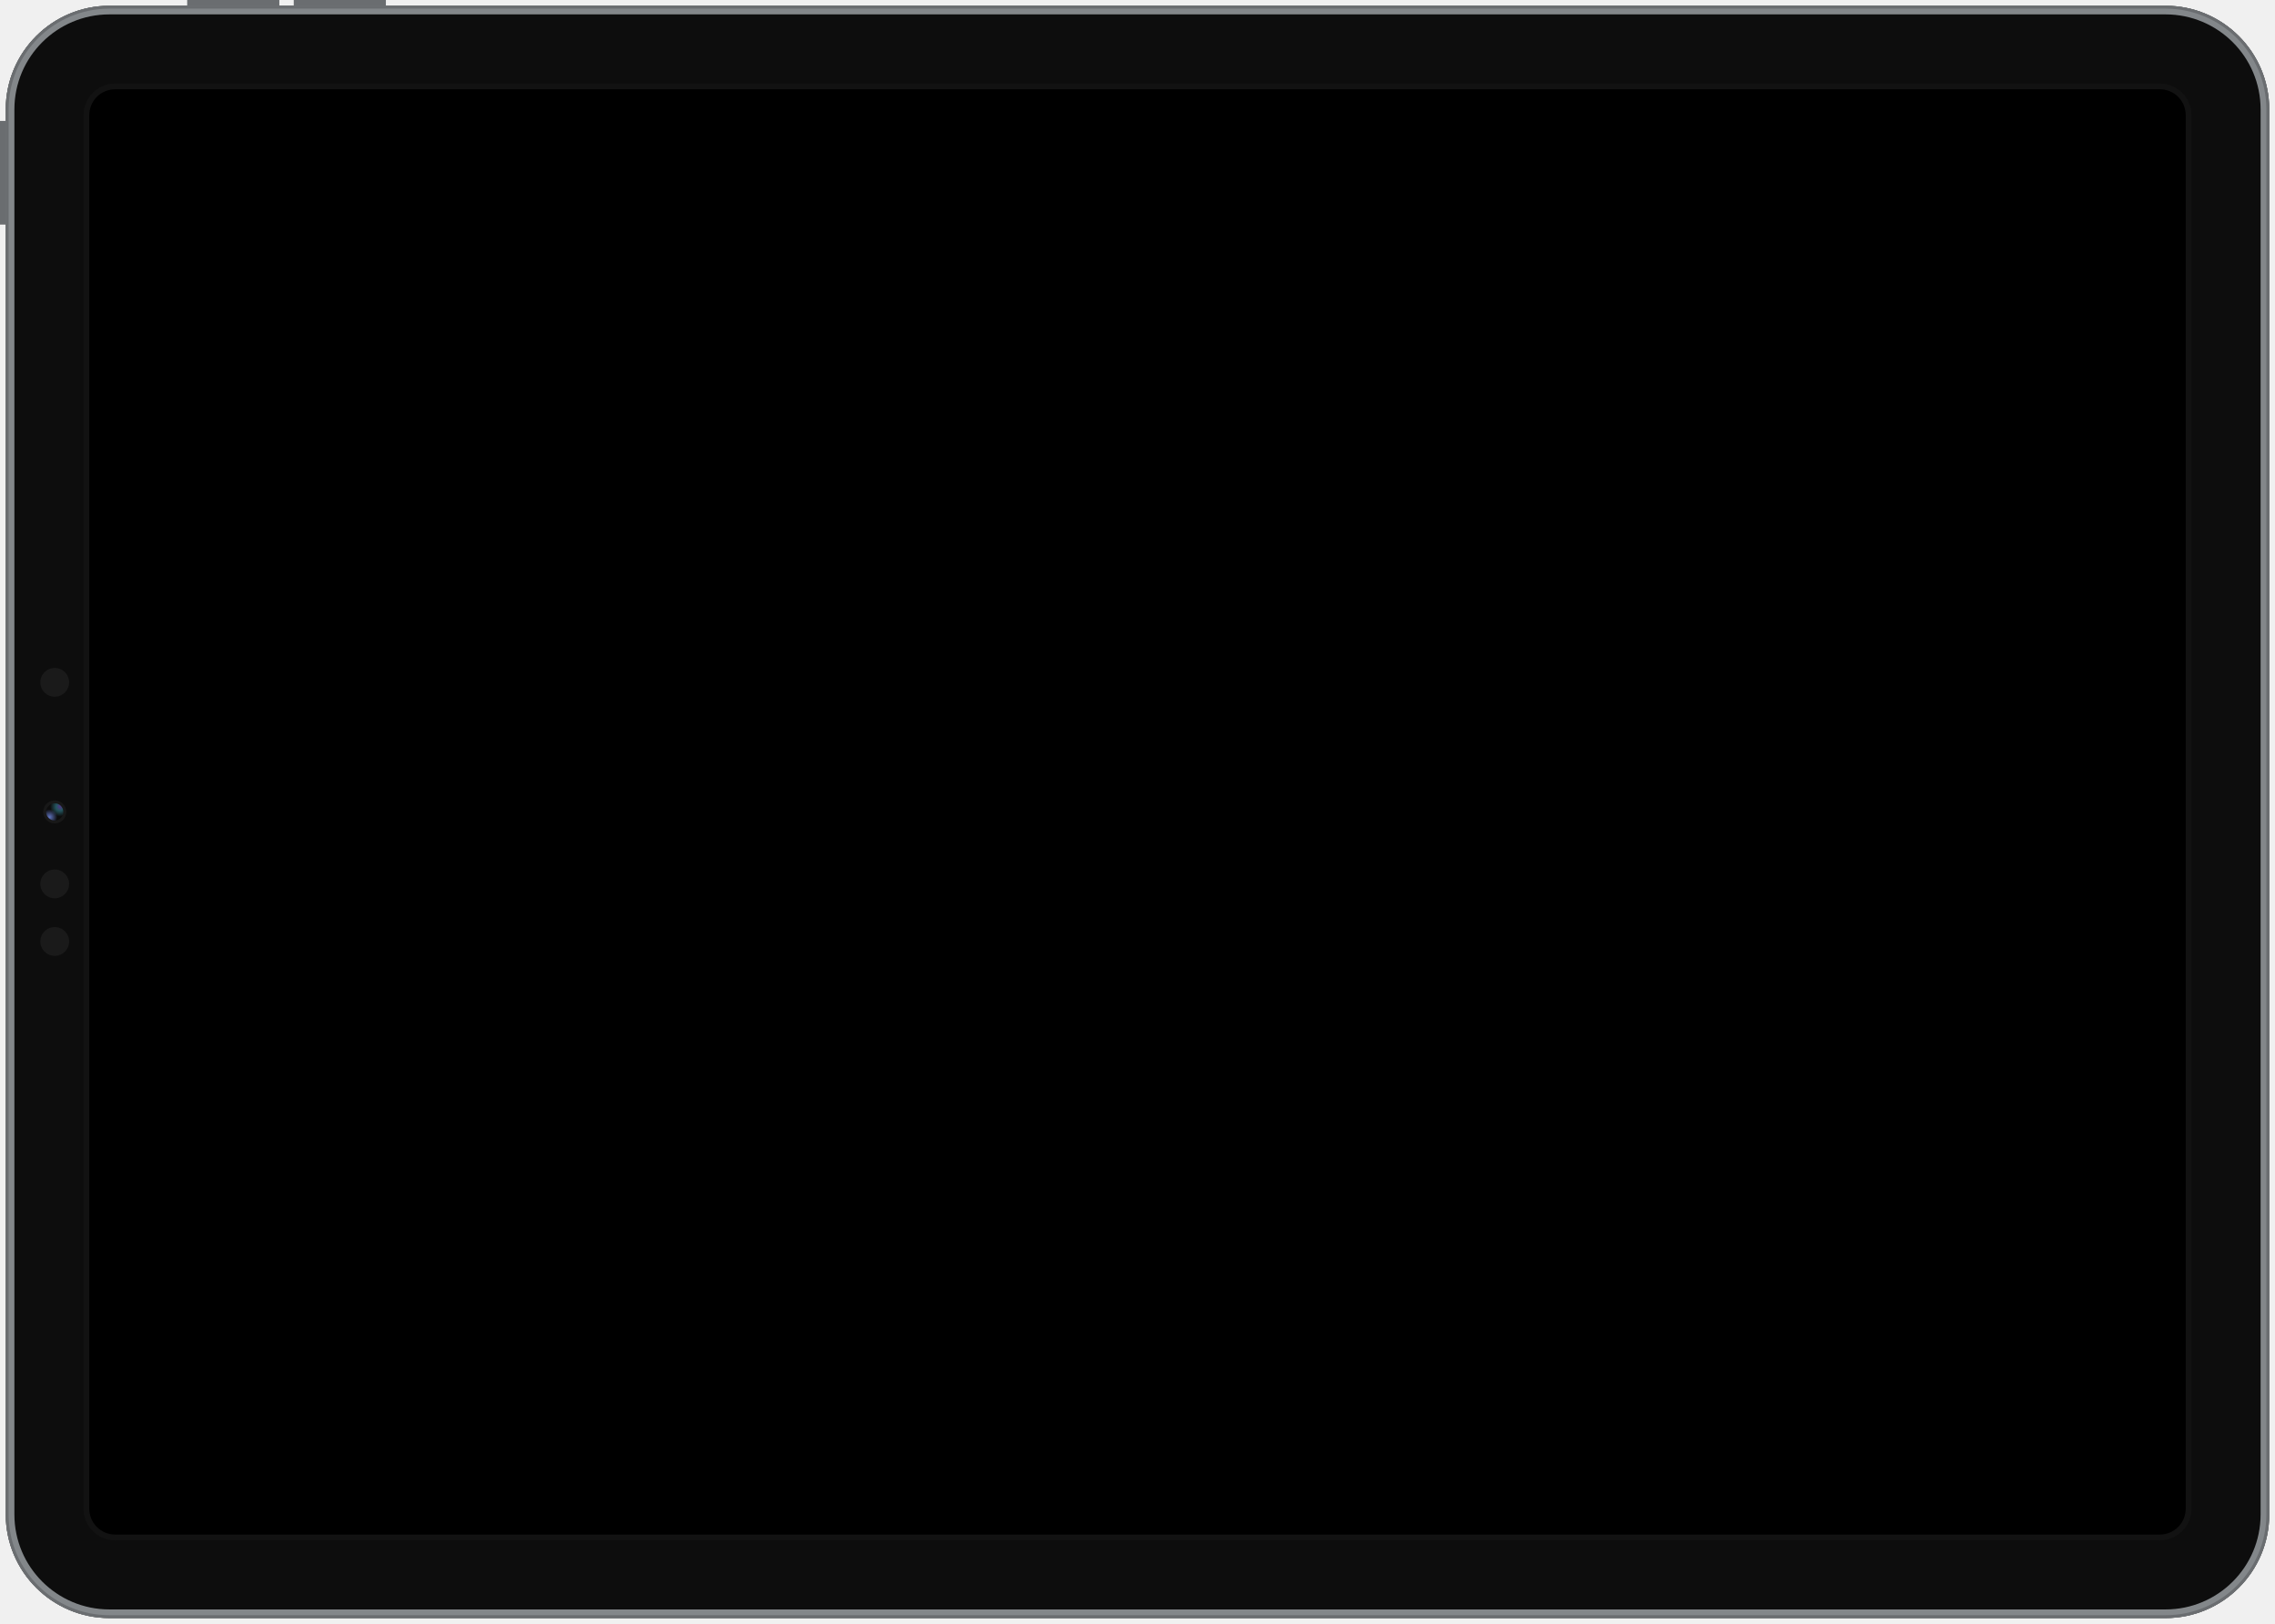
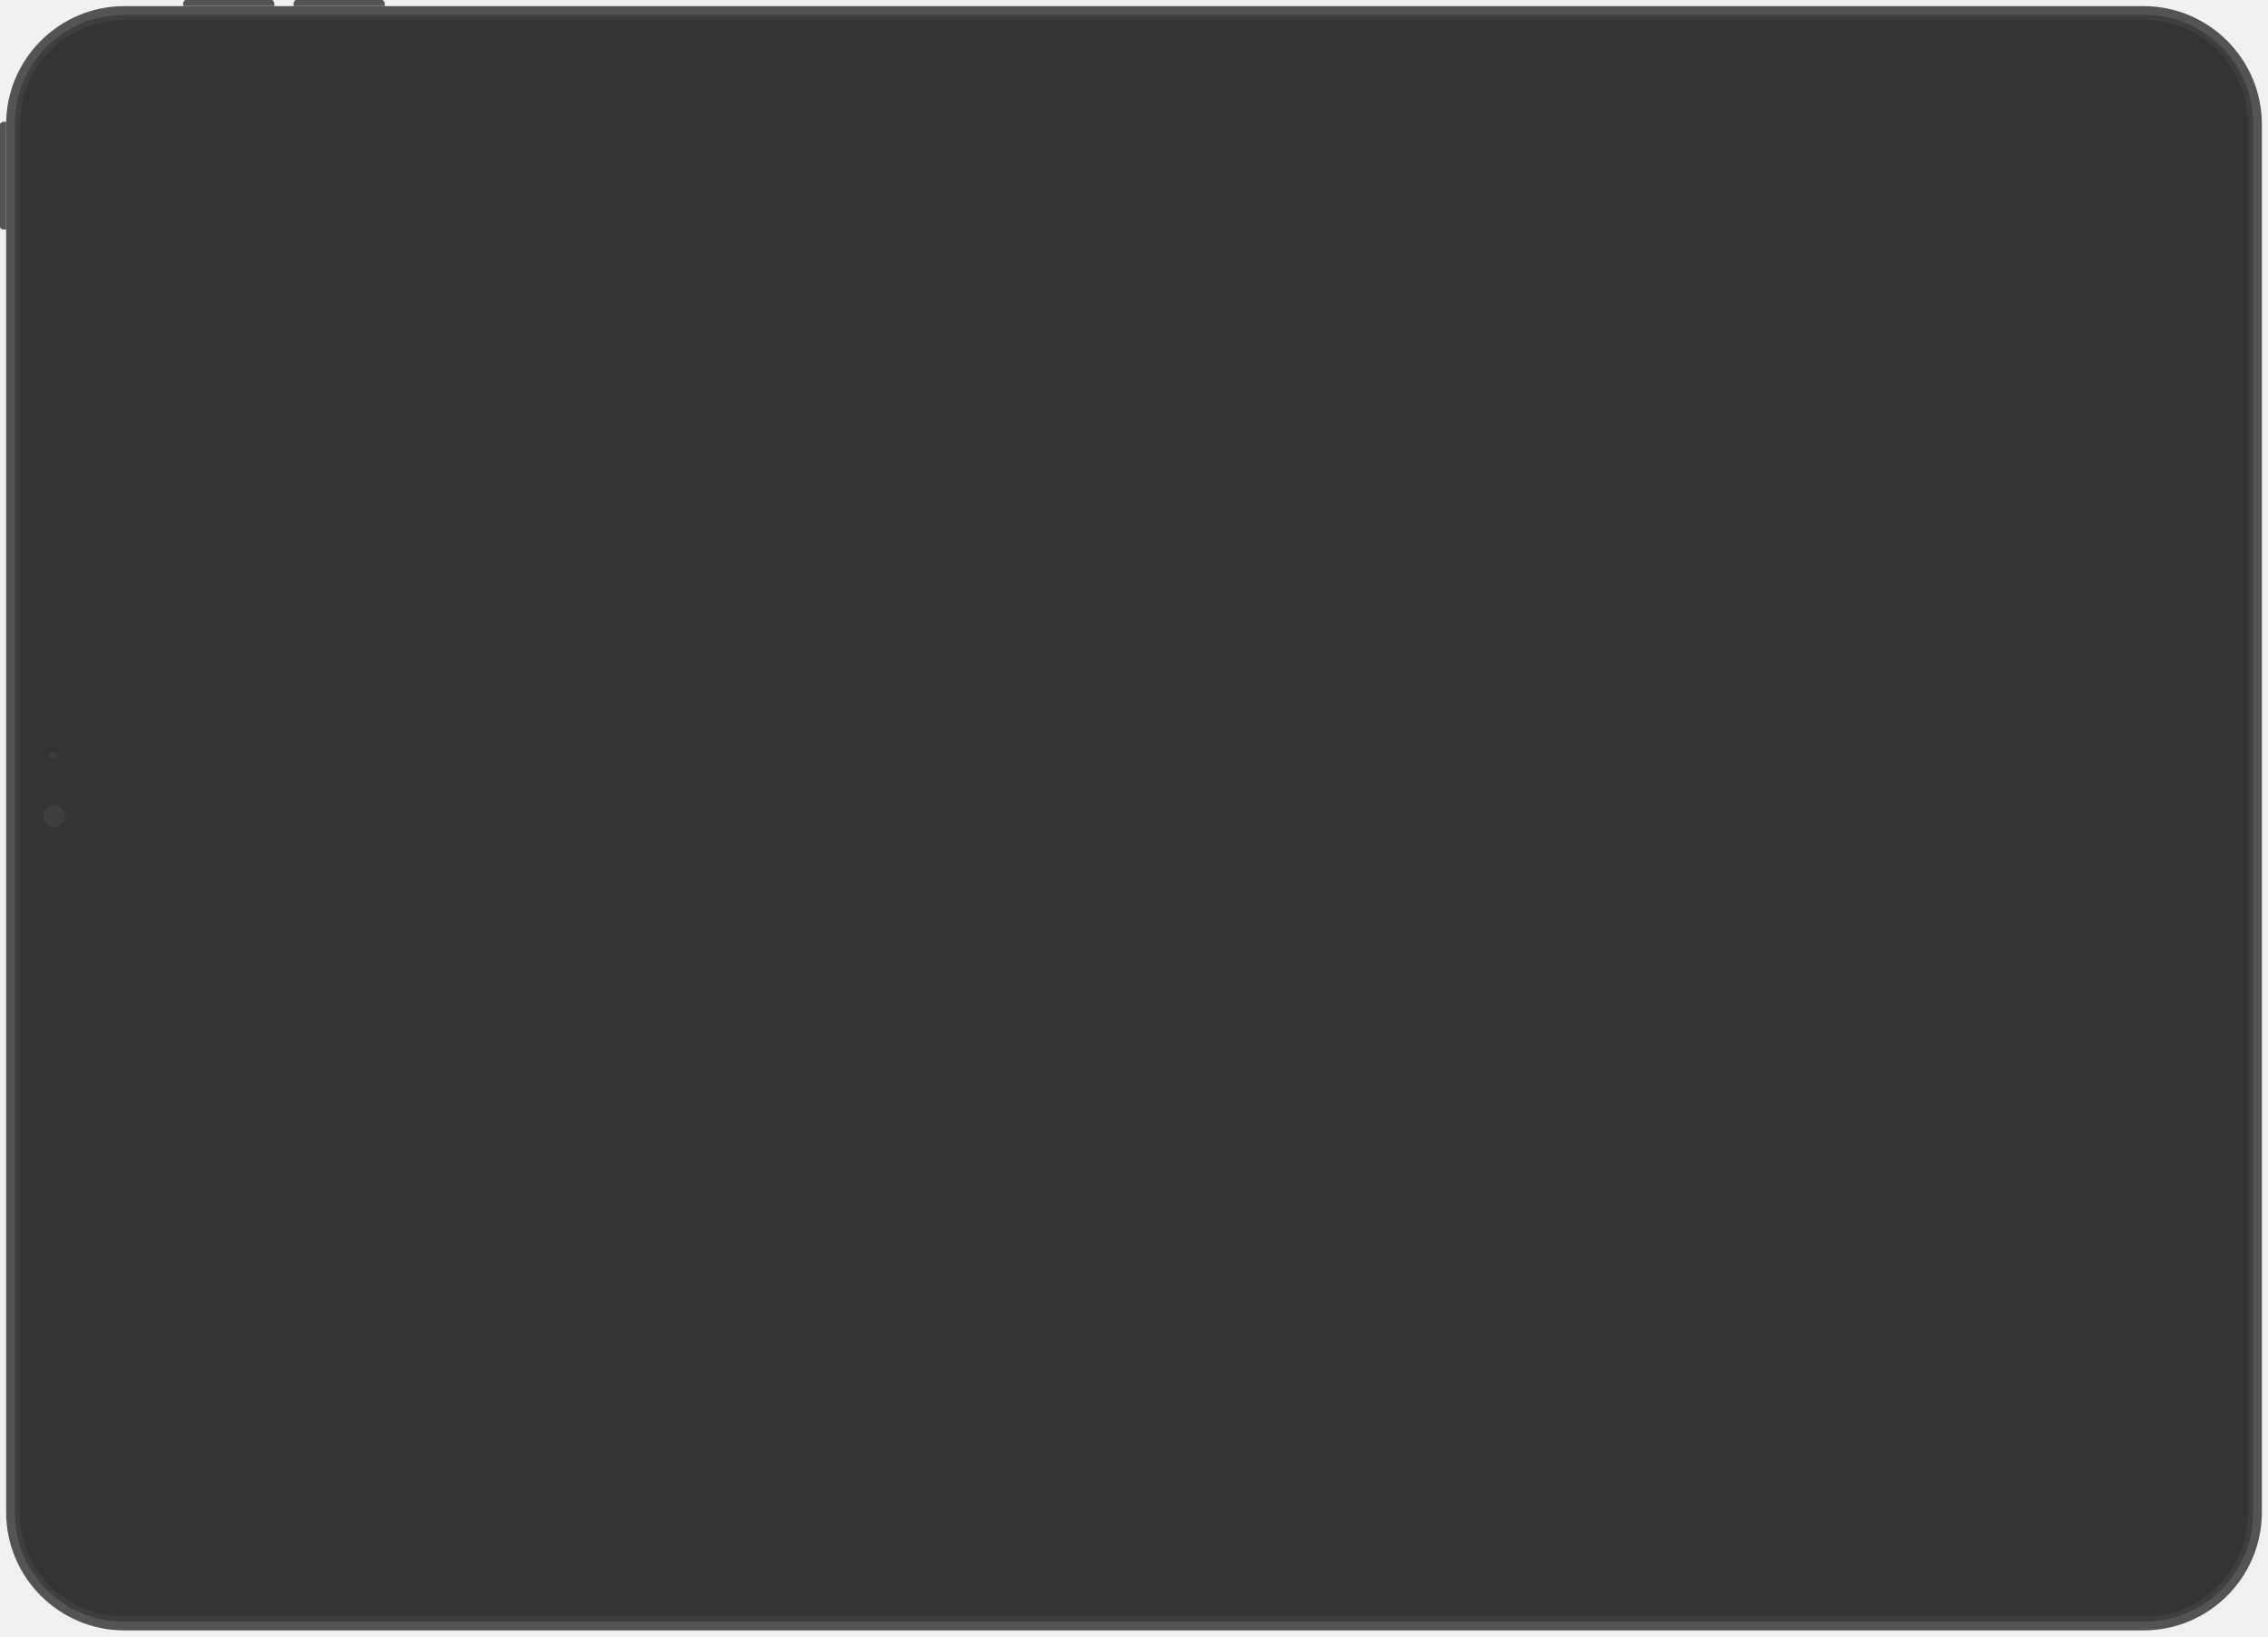
- <svg xmlns="http://www.w3.org/2000/svg" width="790" height="564" viewBox="0 0 790 564">
-   <g transform="translate(0 564) rotate(-90)">
-     <defs>
-       <radialGradient id="camera-blue" cx="20%" cy="20%" r="113%">
-         <stop stop-color="#6074bf" />
-         <stop offset=".4" stop-color="#6074bf" stop-opacity="0" />
-       </radialGradient>
-       <radialGradient id="camera-green" cx="80%" cy="80%" r="113%">
-         <stop stop-color="#513785" />
-         <stop offset=".2" stop-color="#24555e" />
-         <stop offset=".5" stop-color="#24555e" stop-opacity="0" />
-       </radialGradient>
-     </defs>
-     <g transform="translate(2 2)">
-       <g fill="#6a6d70">
-         <rect x="484" y="-2" width="36" height="2" />
-         <rect x="560" y="63" width="2" height="32" />
-         <rect x="560" y="100" width="2" height="32" />
+ <svg xmlns="http://www.w3.org/2000/svg" width="2588" height="1868" viewBox="0 0 2588 1868">
+   <g transform="translate(0 1861) rotate(-90)">
+     <g fill="none" fill-rule="evenodd">
+       <path fill="#545454" d="M1854,142 C1854,67.491 1793.508,7 1719,7 L135,7 C60.492,7 0,67.491 0,142 L0,2446 C0,2520.508 60.492,2581 135,2581 L1719,2581 C1793.508,2581 1854,2520.508 1854,2446 L1854,142 Z" />
+       <path fill="#3E3E3E" d="M1844,141 C1844,72.563 1788.437,17 1720,17 L134,17 C65.563,17 10,72.563 10,141 L10,2447 C10,2515.437 65.563,2571 134,2571 L1720,2571 C1788.437,2571 1844,2515.437 1844,2447 L1844,141 Z" />
+       <path fill="#545454" d="M255 335L255 439 258.677 439C259.484 439 262 437.102 262 436.452L262 337.423C262 336.736 259.36 335 258.739 335L255 335 255 335zM255 209L255 313 258.677 313C259.484 313 262 311.102 262 310.452L262 211.423C262 210.736 259.36 209 258.739 209L255 209 255 209zM0 7L123 7 123 3.323C123 2.516 121.102 0 120.453 0L2.422 0C1.735 0 0 2.639 0 3.261L0 7z" transform="translate(1599)" />
+       <g fill="#343434" transform="translate(16 23)">
+         <path d="M1822,117.983 C1822,52.866 1769.133,0 1704.017,0 L117.983,0 C52.866,0 0,52.866 0,117.983 L0,2424.017 C0,2489.133 52.866,2542 117.983,2542 L1704.017,2542 C1769.133,2542 1822,2489.133 1822,2424.017 L1822,117.983 Z" />
+         <rect width="1668" height="2388" transform="translate(77 77)" />
+         <path d="M1822,117.983 C1822,52.866 1769.133,0 1704.017,0 L117.983,0 C52.866,0 0,52.866 0,117.983 L0,2424.017 C0,2489.133 52.866,2542 117.983,2542 L1704.017,2542 C1769.133,2542 1822,2489.133 1822,2424.017 L1822,117.983 Z M1745,111 C1745,92.235 1729.765,77 1711,77 L111.001,77 C92.236,77 77.001,92.235 77.001,111 L77.001,2430.999 C77.001,2449.765 92.236,2464.999 111.001,2464.999 L1711,2464.999 C1729.765,2464.999 1745,2449.765 1745,2430.999 L1745,111 Z" />
      </g>
-       <rect width="560" height="786" rx="36" fill="#0d0d0d" />
-       <rect x="1.5" y="1.5" width="557" height="783" rx="34.5" fill="none" stroke="#83878a" stroke-width="3" />
-       <rect x=".5" y=".5" width="559" height="785" rx="35.5" fill="none" stroke="#6a6d70" />
-       <rect x="27" y="27" width="506" height="732" rx="11" fill="#121212" />
-       <rect x="29" y="29" width="502" height="728" rx="9" fill="#000" />
-       <g fill="#1a1a1a">
-         <circle cx="235" cy="17" r="5" />
-         <circle cx="255" cy="17" r="5" />
-         <circle cx="325" cy="17" r="5" />
+       <g fill="#3E3E3E" transform="translate(917 49)">
+         <circle cx="12.5" cy="12.5" r="12.5" />
+         <circle cx="82" cy="11" r="4" />
      </g>
-       <circle cx="280" cy="17" r="3.5" fill="none" stroke="#fff" stroke-opacity=".05" />
-       <circle cx="280" cy="17" r="3" fill="url(#camera-green)" />
-       <circle cx="280" cy="17" r="3" fill="url(#camera-blue)" />
    </g>
  </g>
</svg>
